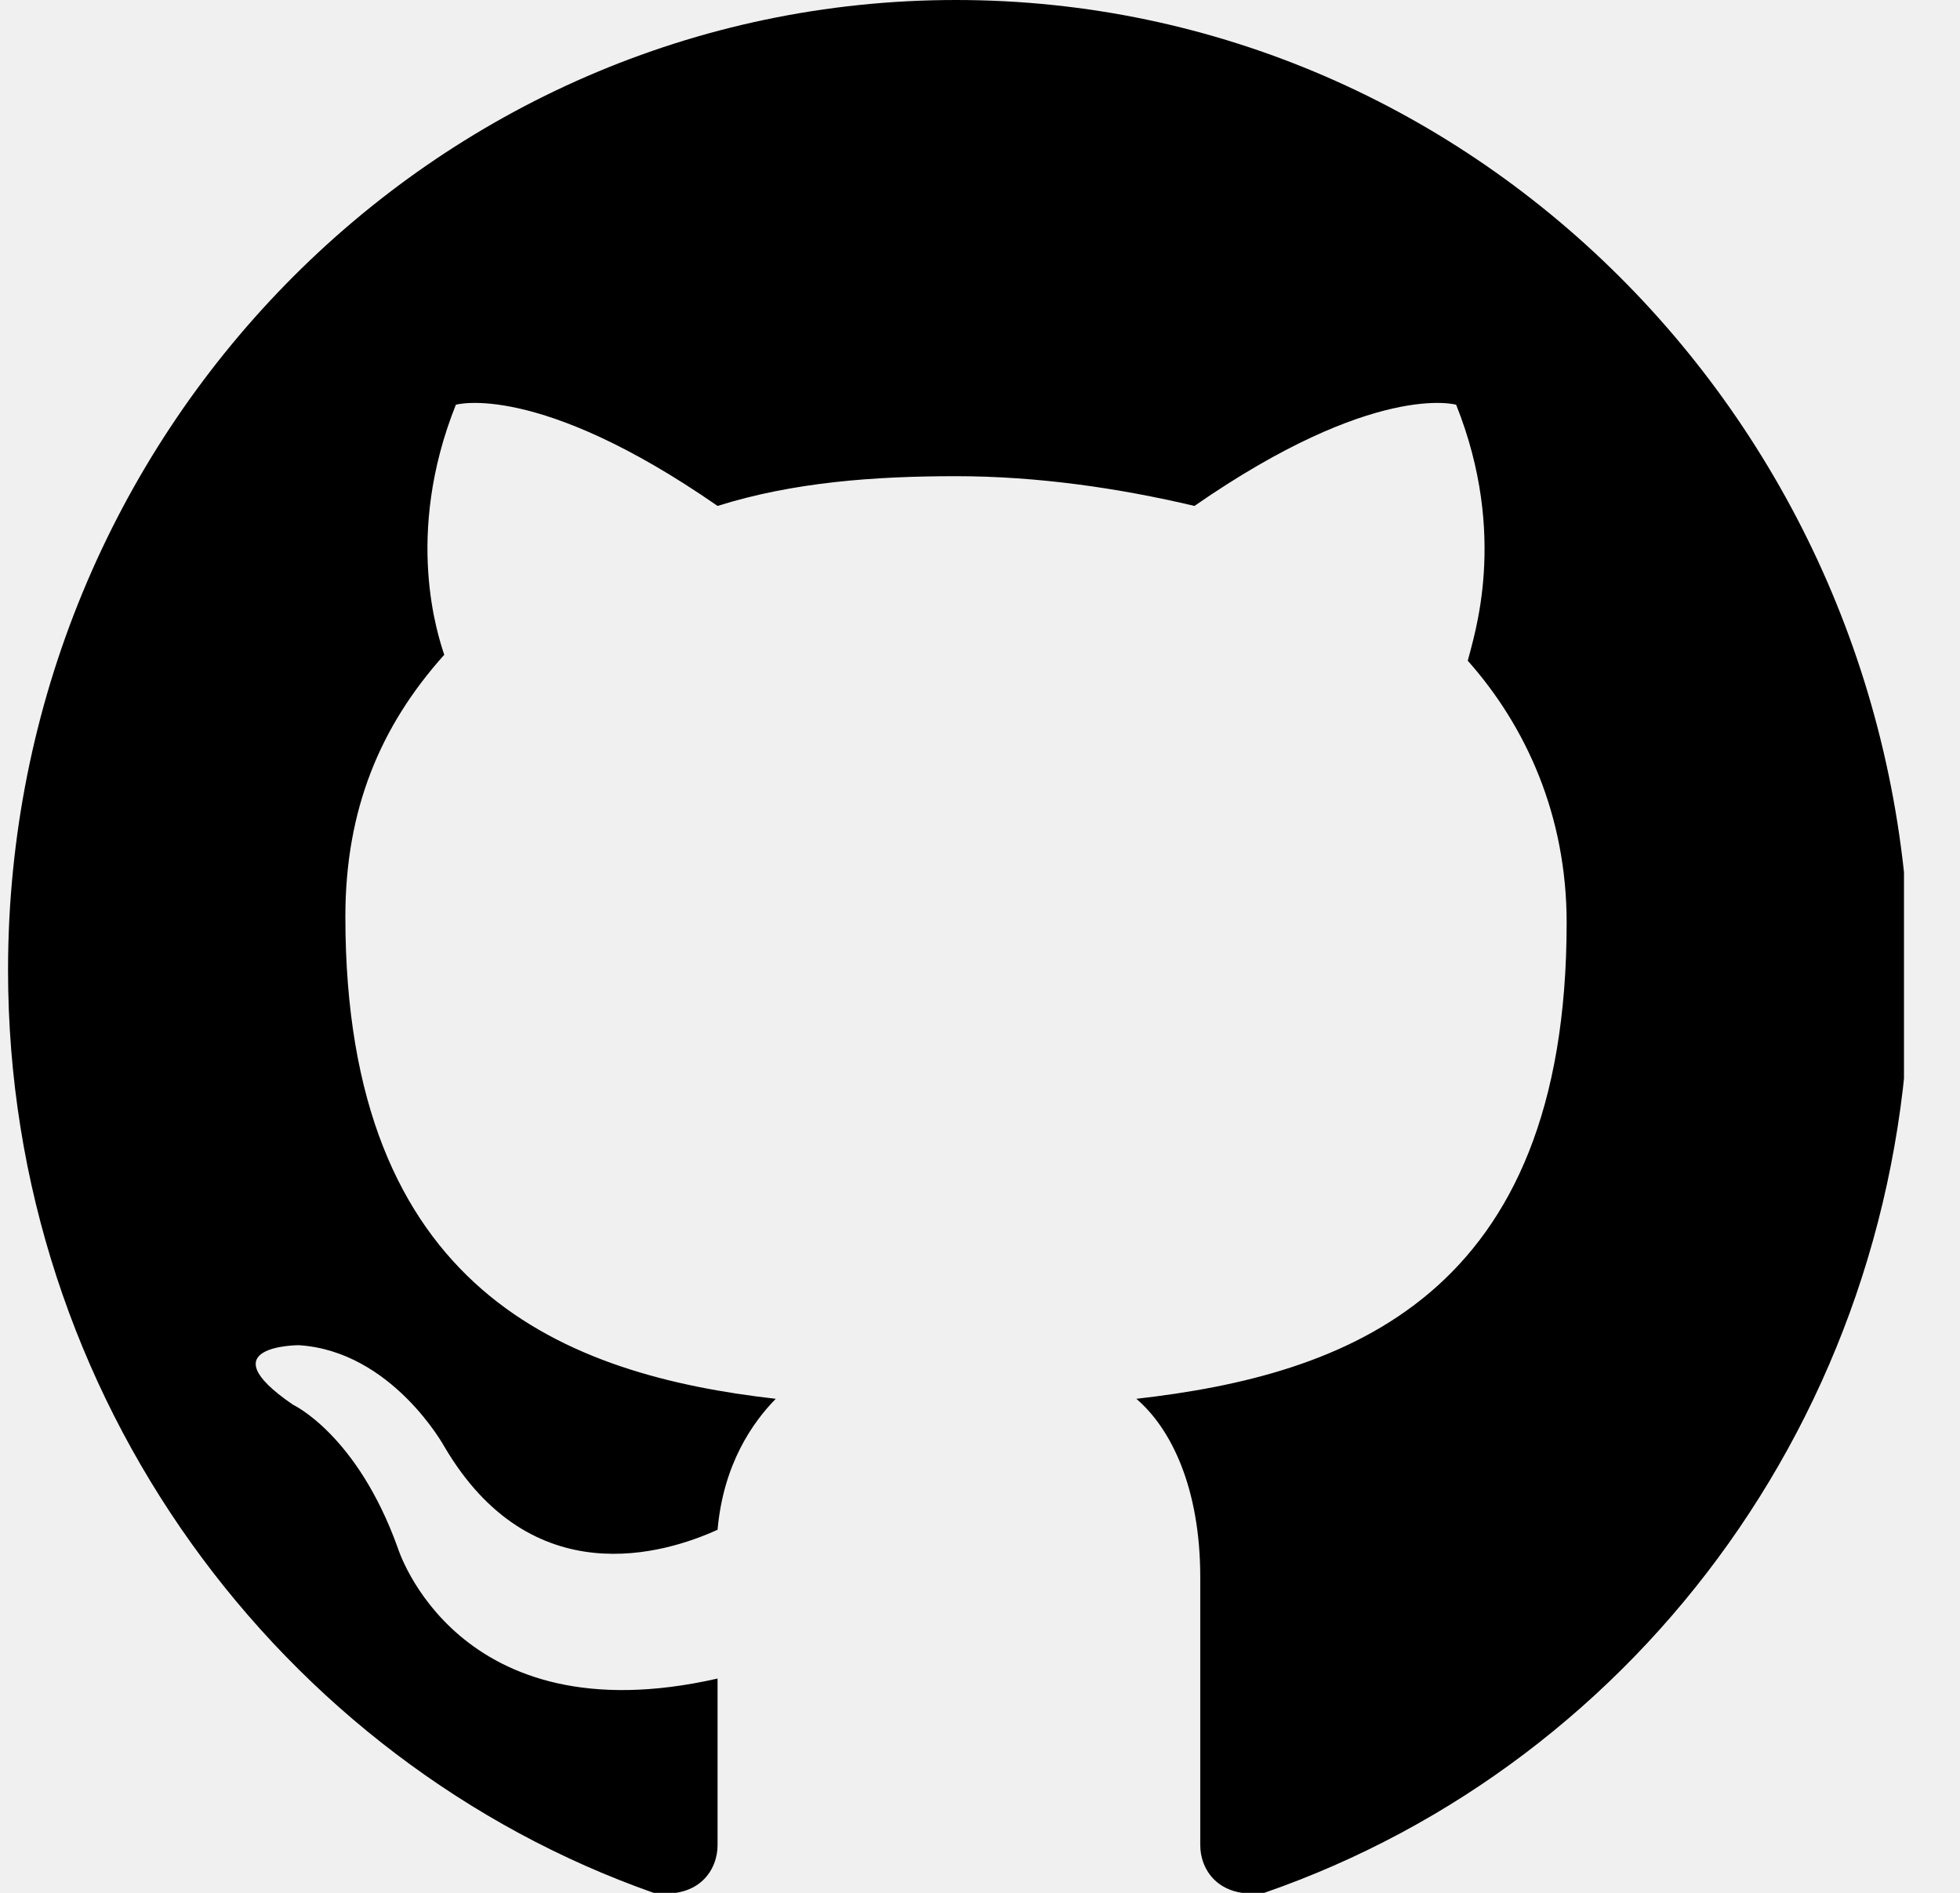
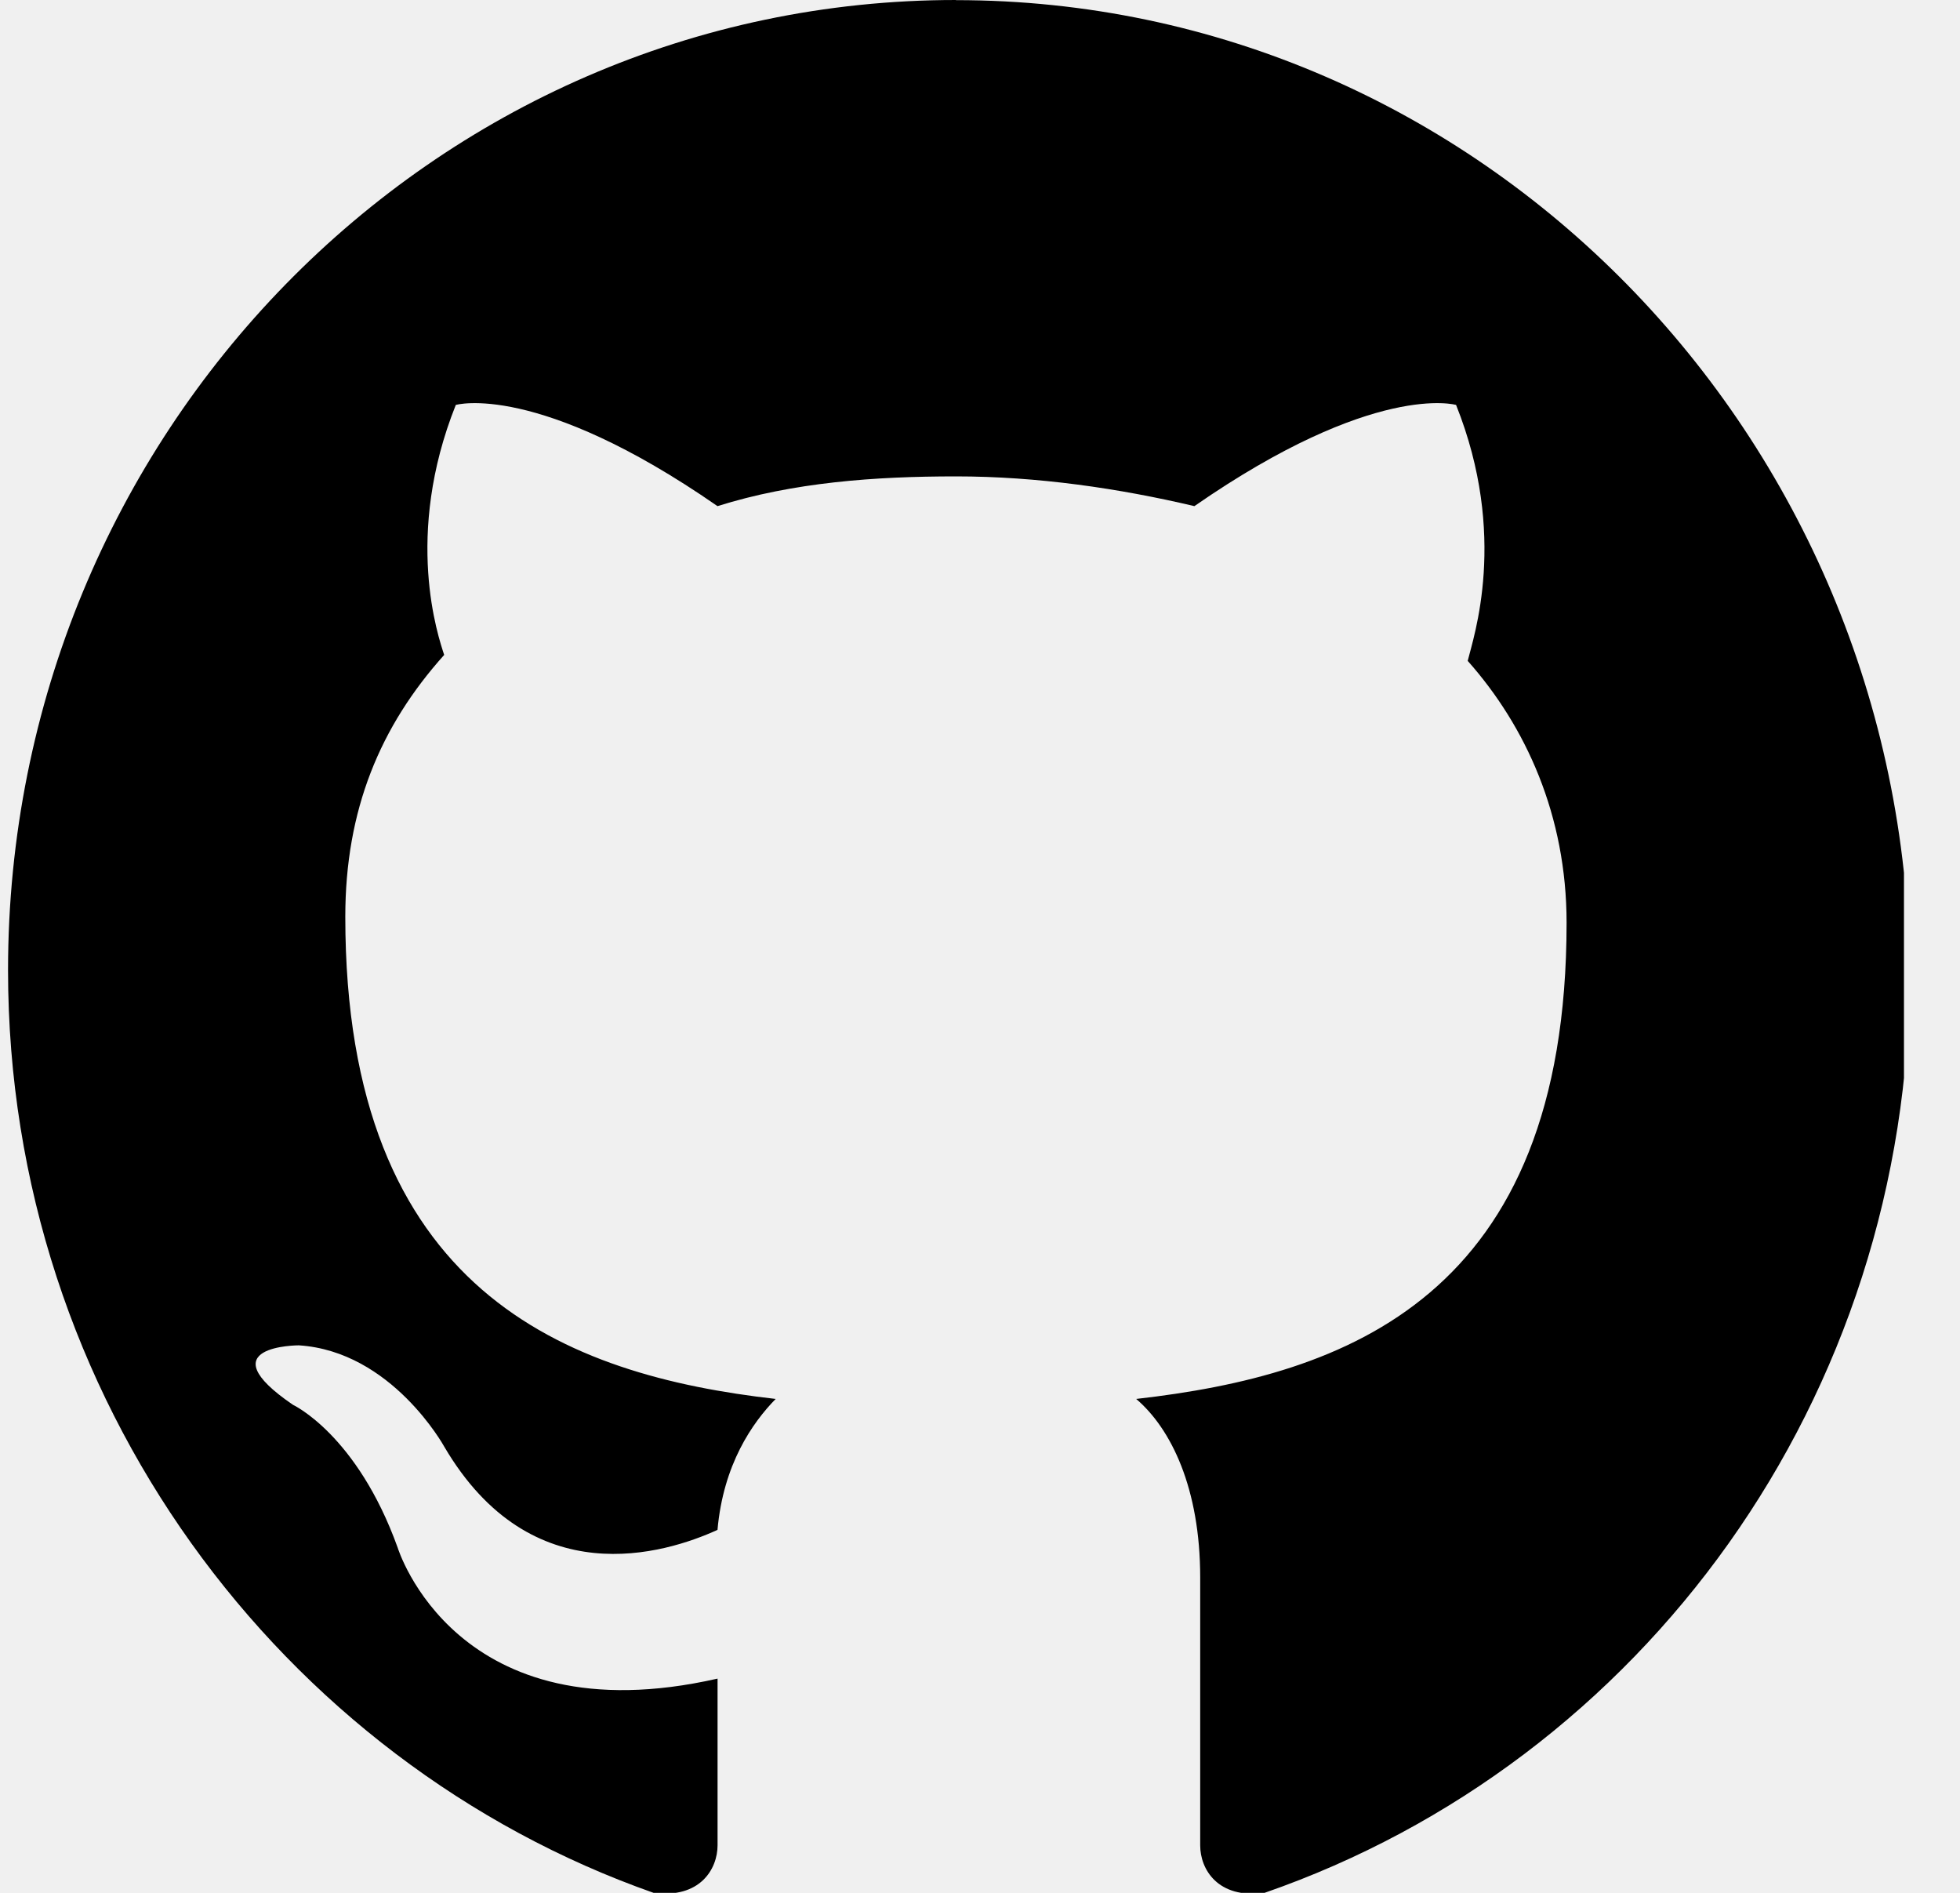
- <svg xmlns="http://www.w3.org/2000/svg" width="29" height="28" viewBox="0 0 29 28" fill="none">
-   <g clip-path="url(#clip0_3280_4130)">
-     <path fill-rule="evenodd" clip-rule="evenodd" d="M14.145 0C6.401 0 0.119 6.428 0.119 14.352C0.119 20.692 4.163 26.063 9.671 28C10.359 28.088 10.617 27.648 10.617 27.296C10.617 26.943 10.617 26.063 10.617 24.83C6.745 25.711 5.884 22.893 5.884 22.893C5.282 21.22 4.336 20.78 4.336 20.78C3.045 19.899 4.422 19.899 4.422 19.899C5.798 19.987 6.573 21.396 6.573 21.396C7.864 23.598 9.843 22.981 10.617 22.629C10.703 21.66 11.133 21.044 11.478 20.692C8.38 20.34 5.11 19.107 5.11 13.56C5.11 11.975 5.626 10.742 6.573 9.686C6.487 9.421 5.97 7.925 6.745 5.987C6.745 5.987 7.95 5.635 10.617 7.484C11.736 7.132 12.94 7.044 14.145 7.044C15.35 7.044 16.555 7.22 17.673 7.484C20.341 5.635 21.545 5.987 21.545 5.987C22.32 7.925 21.803 9.421 21.717 9.774C22.578 10.742 23.18 12.063 23.18 13.648C23.18 19.195 19.91 20.34 16.813 20.692C17.329 21.132 17.759 22.013 17.759 23.333C17.759 25.27 17.759 26.767 17.759 27.296C17.759 27.648 18.017 28.088 18.706 28C24.299 26.063 28.257 20.692 28.257 14.352C28.171 6.428 21.89 0 14.145 0Z" fill="black" />
+ <svg xmlns="http://www.w3.org/2000/svg" fill="none" height="28" viewBox="0 0 29 28" width="29">
+   <clipPath id="a">
+     <path d="m.119 0h28.052v28h-28.052z" />
+   </clipPath>
+   <g clip-path="url(#a)">
+     <path clip-rule="evenodd" d="m14.145 0c-7.744 0-14.026 6.428-14.026 14.352 0 6.34 4.044 11.711 9.551 13.648.688.088.947-.352.947-.704s0-1.233 0-2.465c-3.872.88-4.733-1.937-4.733-1.937-.602-1.673-1.549-2.113-1.549-2.113-1.291-.88.086-.88.086-.88 1.377.088 2.151 1.497 2.151 1.497 1.291 2.201 3.27 1.585 4.044 1.233.086-.969.516-1.585.861-1.937-3.098-.352-6.368-1.585-6.368-7.132 0-1.585.516-2.818 1.463-3.874-.086-.264-.602-1.761.172-3.698 0 0 1.205-.352 3.872 1.497 1.119-.352 2.323-.44 3.528-.44s2.409.176 3.528.44c2.667-1.849 3.872-1.497 3.872-1.497.774 1.937.258 3.434.172 3.786.861.969 1.463 2.289 1.463 3.874 0 5.547-3.27 6.692-6.368 7.044.516.44.947 1.321.947 2.642v3.962c0 .352.258.792.947.704 5.593-1.937 9.551-7.308 9.551-13.648-.086-7.925-6.368-14.352-14.112-14.352z" fill="#000" fill-rule="evenodd" />
  </g>
-   <defs>
-     <clipPath id="clip0_3280_4130">
-       <rect width="28.052" height="28" fill="white" transform="translate(0.119141)" />
-     </clipPath>
-   </defs>
</svg>
